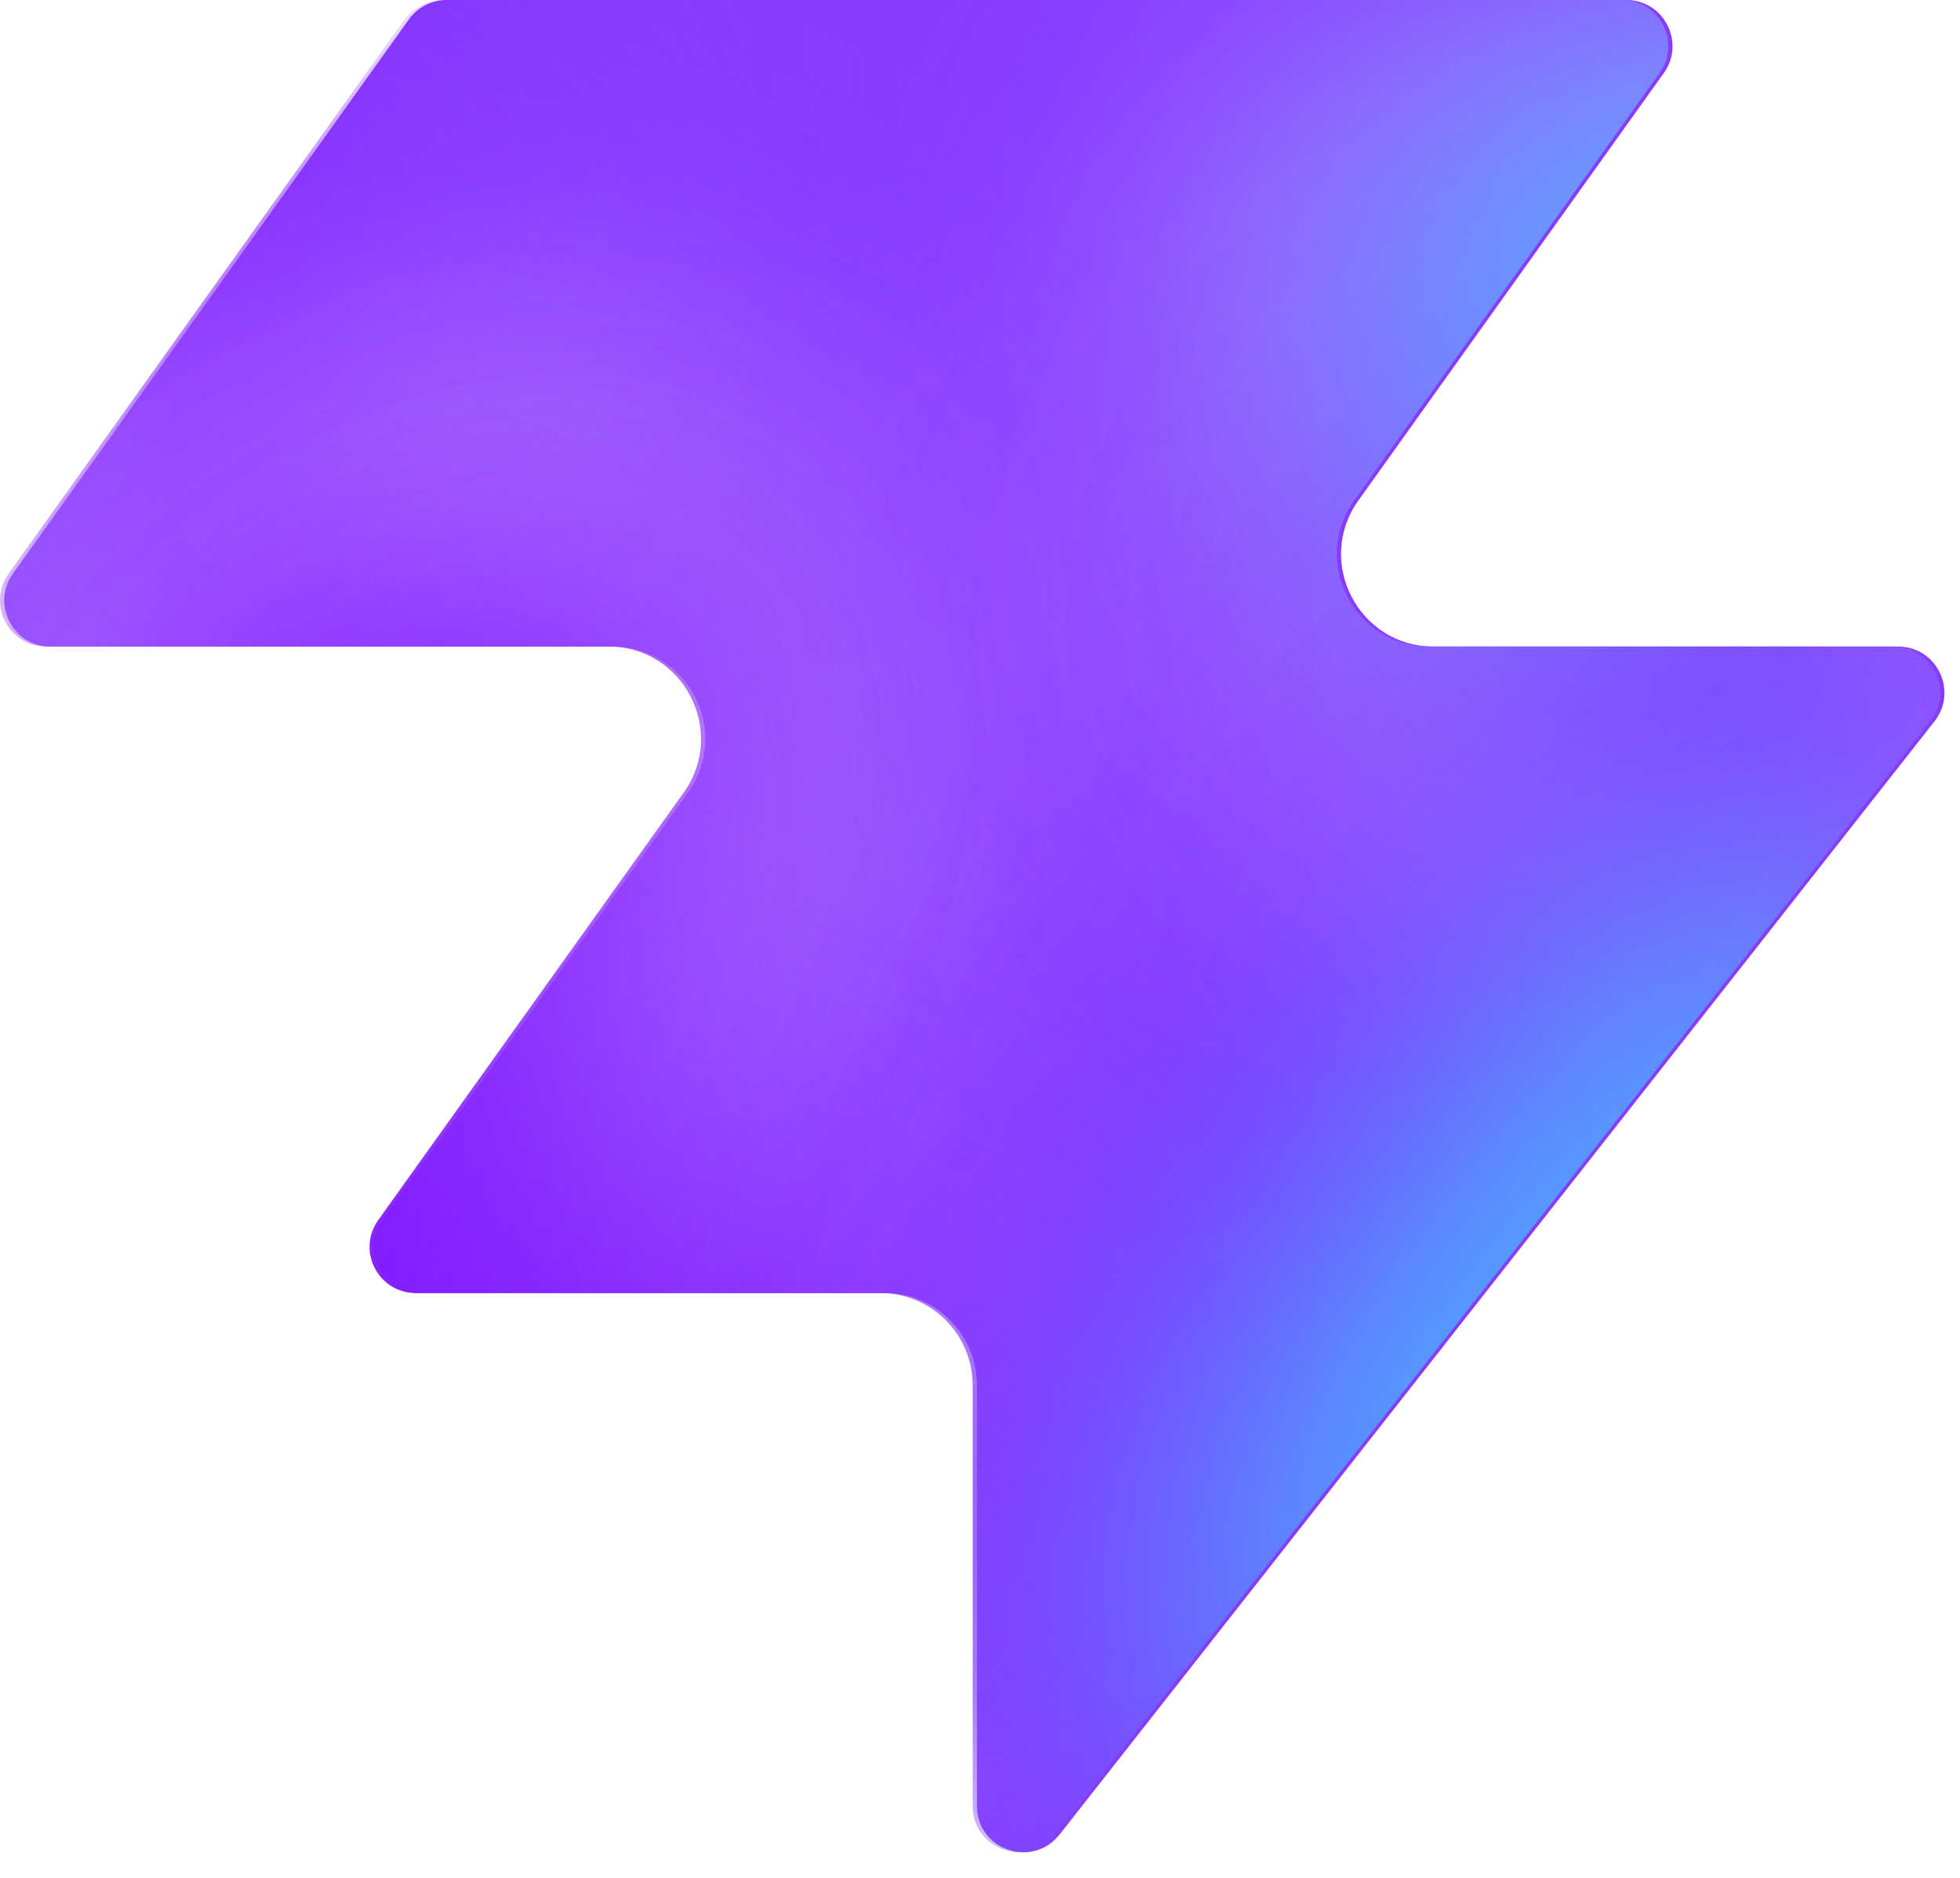
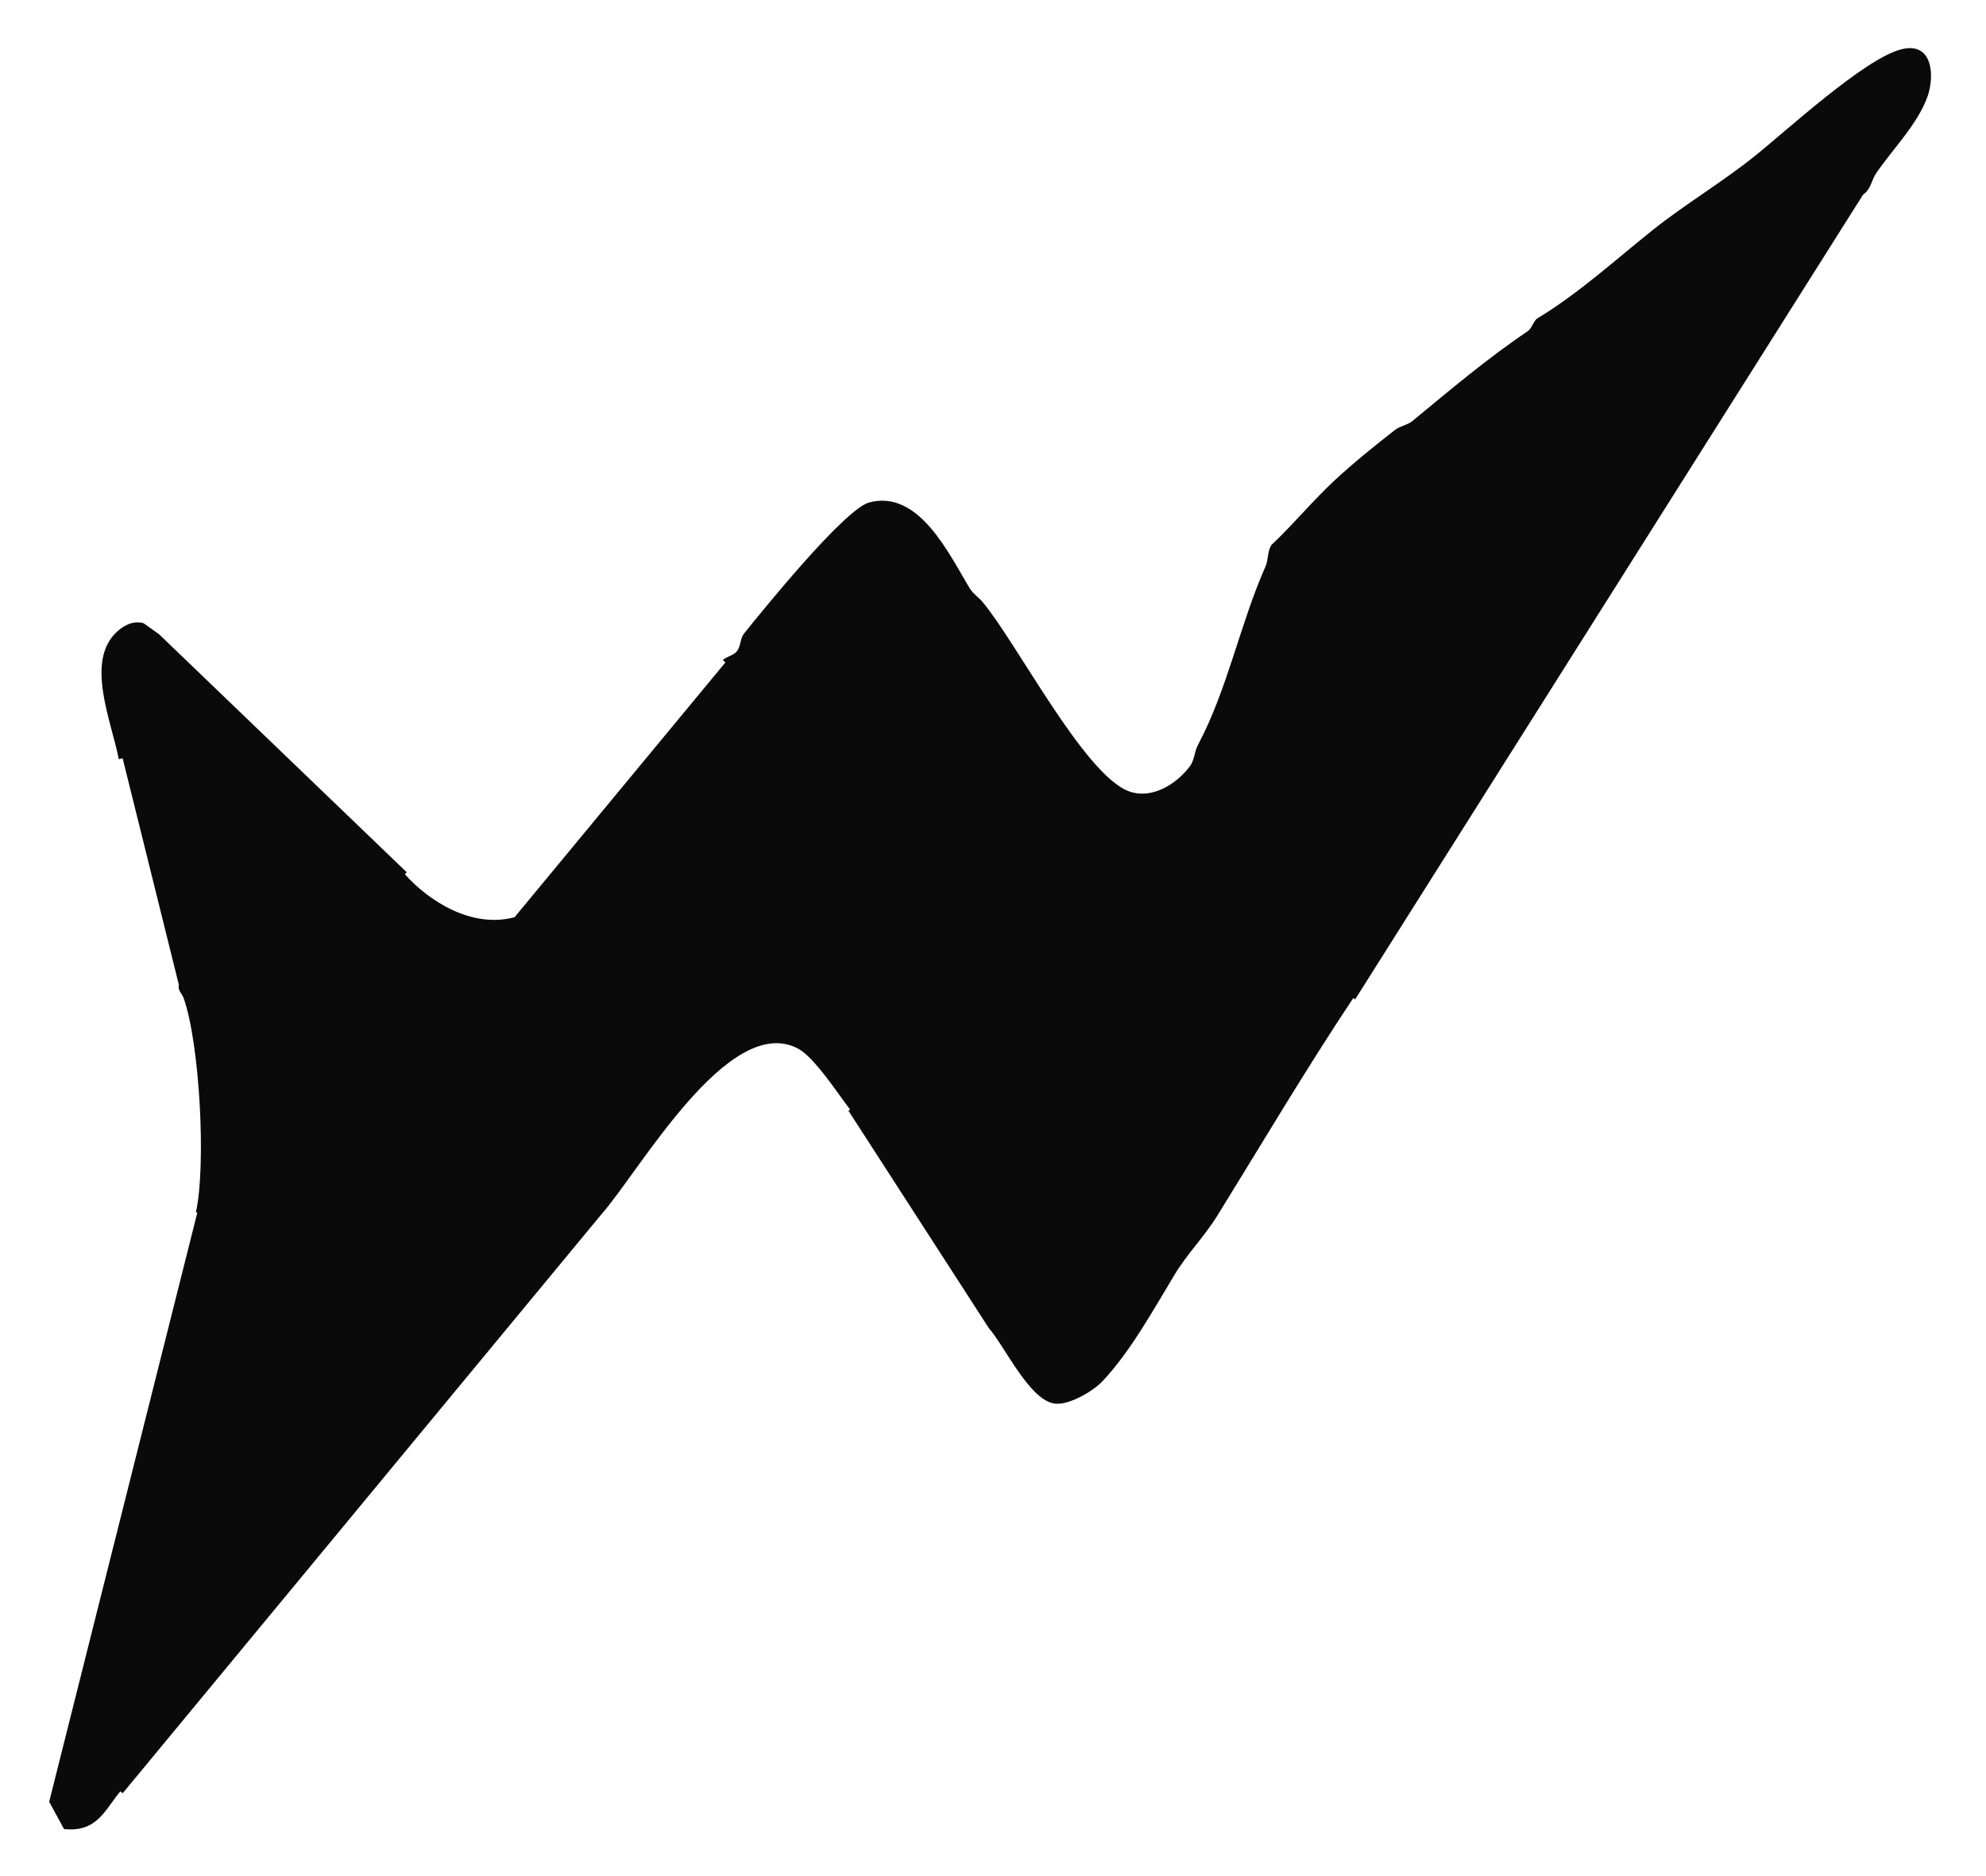
- <svg xmlns="http://www.w3.org/2000/svg" width="48" height="46" fill="none" viewBox="0 0 48 46">
-   <path fill="#863bff" d="M25.946 44.938c-.664.845-2.021.375-2.021-.698V33.937a2.26 2.26 0 0 0-2.262-2.262H10.287c-.92 0-1.456-1.04-.92-1.788l7.48-10.471c1.07-1.497 0-3.578-1.842-3.578H1.237c-.92 0-1.456-1.04-.92-1.788L10.013.474c.214-.297.556-.474.92-.474h28.894c.92 0 1.456 1.04.92 1.788l-7.48 10.471c-1.07 1.498 0 3.579 1.842 3.579h11.377c.943 0 1.473 1.088.89 1.83L25.947 44.94z" style="fill:#863bff;fill:color(display-p3 .525 .23 1);fill-opacity:1" />
-   <mask id="a" width="48" height="46" x="0" y="0" maskUnits="userSpaceOnUse" style="mask-type:alpha">
-     <path fill="#000" d="M25.842 44.938c-.664.844-2.021.375-2.021-.698V33.937a2.26 2.26 0 0 0-2.262-2.262H10.183c-.92 0-1.456-1.04-.92-1.788l7.48-10.471c1.07-1.498 0-3.579-1.842-3.579H1.133c-.92 0-1.456-1.04-.92-1.787L9.91.473c.214-.297.556-.474.92-.474h28.894c.92 0 1.456 1.04.92 1.788l-7.48 10.471c-1.07 1.498 0 3.578 1.842 3.578h11.377c.943 0 1.473 1.088.89 1.832L25.843 44.94z" style="fill:#000;fill-opacity:1" />
-   </mask>
-   <g mask="url(#a)">
-     <g filter="url(#b)">
-       <ellipse cx="5.508" cy="14.704" fill="#ede6ff" rx="5.508" ry="14.704" style="fill:#ede6ff;fill:color(display-p3 .927 .903 1);fill-opacity:1" transform="matrix(.00324 1 1 -.00324 -4.47 31.516)" />
-     </g>
-     <g filter="url(#c)">
-       <ellipse cx="10.399" cy="29.851" fill="#ede6ff" rx="10.399" ry="29.851" style="fill:#ede6ff;fill:color(display-p3 .927 .903 1);fill-opacity:1" transform="matrix(.00324 1 1 -.00324 -39.328 7.883)" />
-     </g>
-     <g filter="url(#d)">
-       <ellipse cx="5.508" cy="30.487" fill="#7e14ff" rx="5.508" ry="30.487" style="fill:#7e14ff;fill:color(display-p3 .492 .077 1);fill-opacity:1" transform="rotate(89.814 -25.913 -14.639)scale(1 -1)" />
-     </g>
-     <g filter="url(#e)">
-       <ellipse cx="5.508" cy="30.599" fill="#7e14ff" rx="5.508" ry="30.599" style="fill:#7e14ff;fill:color(display-p3 .492 .077 1);fill-opacity:1" transform="rotate(89.814 -32.644 -3.334)scale(1 -1)" />
-     </g>
-     <g filter="url(#f)">
-       <ellipse cx="5.508" cy="30.599" fill="#7e14ff" rx="5.508" ry="30.599" style="fill:#7e14ff;fill:color(display-p3 .492 .077 1);fill-opacity:1" transform="matrix(.00324 1 1 -.00324 -34.34 30.47)" />
-     </g>
-     <g filter="url(#g)">
-       <ellipse cx="14.072" cy="22.078" fill="#ede6ff" rx="14.072" ry="22.078" style="fill:#ede6ff;fill:color(display-p3 .927 .903 1);fill-opacity:1" transform="rotate(93.35 24.506 48.493)scale(-1 1)" />
-     </g>
-     <g filter="url(#h)">
-       <ellipse cx="3.47" cy="21.501" fill="#7e14ff" rx="3.47" ry="21.501" style="fill:#7e14ff;fill:color(display-p3 .492 .077 1);fill-opacity:1" transform="rotate(89.009 28.708 47.59)scale(-1 1)" />
-     </g>
-     <g filter="url(#i)">
-       <ellipse cx="3.47" cy="21.501" fill="#7e14ff" rx="3.47" ry="21.501" style="fill:#7e14ff;fill:color(display-p3 .492 .077 1);fill-opacity:1" transform="rotate(89.009 28.708 47.59)scale(-1 1)" />
-     </g>
-     <g filter="url(#j)">
-       <ellipse cx=".387" cy="8.972" fill="#7e14ff" rx="4.407" ry="29.108" style="fill:#7e14ff;fill:color(display-p3 .492 .077 1);fill-opacity:1" transform="rotate(39.51 .387 8.972)" />
-     </g>
-     <g filter="url(#k)">
-       <ellipse cx="47.523" cy="-6.092" fill="#7e14ff" rx="4.407" ry="29.108" style="fill:#7e14ff;fill:color(display-p3 .492 .077 1);fill-opacity:1" transform="rotate(37.892 47.523 -6.092)" />
-     </g>
-     <g filter="url(#l)">
-       <ellipse cx="41.412" cy="6.333" fill="#47bfff" rx="5.971" ry="9.665" style="fill:#47bfff;fill:color(display-p3 .28 .748 1);fill-opacity:1" transform="rotate(37.892 41.412 6.333)" />
-     </g>
-     <g filter="url(#m)">
-       <ellipse cx="-1.879" cy="38.332" fill="#7e14ff" rx="4.407" ry="29.108" style="fill:#7e14ff;fill:color(display-p3 .492 .077 1);fill-opacity:1" transform="rotate(37.892 -1.88 38.332)" />
-     </g>
-     <g filter="url(#n)">
-       <ellipse cx="-1.879" cy="38.332" fill="#7e14ff" rx="4.407" ry="29.108" style="fill:#7e14ff;fill:color(display-p3 .492 .077 1);fill-opacity:1" transform="rotate(37.892 -1.88 38.332)" />
-     </g>
-     <g filter="url(#o)">
-       <ellipse cx="35.651" cy="29.907" fill="#7e14ff" rx="4.407" ry="29.108" style="fill:#7e14ff;fill:color(display-p3 .492 .077 1);fill-opacity:1" transform="rotate(37.892 35.651 29.907)" />
-     </g>
-     <g filter="url(#p)">
-       <ellipse cx="38.418" cy="32.4" fill="#47bfff" rx="5.971" ry="15.297" style="fill:#47bfff;fill:color(display-p3 .28 .748 1);fill-opacity:1" transform="rotate(37.892 38.418 32.4)" />
-     </g>
-   </g>
-   <defs>
-     <filter id="b" width="60.045" height="41.654" x="-19.77" y="16.149" color-interpolation-filters="sRGB" filterUnits="userSpaceOnUse">
-       <feFlood flood-opacity="0" result="BackgroundImageFix" />
-       <feBlend in="SourceGraphic" in2="BackgroundImageFix" result="shape" />
-       <feGaussianBlur result="effect1_foregroundBlur_2002_17158" stdDeviation="7.659" />
-     </filter>
-     <filter id="c" width="90.34" height="51.437" x="-54.613" y="-7.533" color-interpolation-filters="sRGB" filterUnits="userSpaceOnUse">
-       <feFlood flood-opacity="0" result="BackgroundImageFix" />
-       <feBlend in="SourceGraphic" in2="BackgroundImageFix" result="shape" />
-       <feGaussianBlur result="effect1_foregroundBlur_2002_17158" stdDeviation="7.659" />
-     </filter>
-     <filter id="d" width="79.355" height="29.4" x="-49.64" y="2.03" color-interpolation-filters="sRGB" filterUnits="userSpaceOnUse">
-       <feFlood flood-opacity="0" result="BackgroundImageFix" />
-       <feBlend in="SourceGraphic" in2="BackgroundImageFix" result="shape" />
-       <feGaussianBlur result="effect1_foregroundBlur_2002_17158" stdDeviation="4.596" />
-     </filter>
-     <filter id="e" width="79.579" height="29.4" x="-45.045" y="20.029" color-interpolation-filters="sRGB" filterUnits="userSpaceOnUse">
-       <feFlood flood-opacity="0" result="BackgroundImageFix" />
-       <feBlend in="SourceGraphic" in2="BackgroundImageFix" result="shape" />
-       <feGaussianBlur result="effect1_foregroundBlur_2002_17158" stdDeviation="4.596" />
-     </filter>
-     <filter id="f" width="79.579" height="29.4" x="-43.513" y="21.178" color-interpolation-filters="sRGB" filterUnits="userSpaceOnUse">
-       <feFlood flood-opacity="0" result="BackgroundImageFix" />
-       <feBlend in="SourceGraphic" in2="BackgroundImageFix" result="shape" />
-       <feGaussianBlur result="effect1_foregroundBlur_2002_17158" stdDeviation="4.596" />
-     </filter>
-     <filter id="g" width="74.749" height="58.852" x="15.756" y="-17.901" color-interpolation-filters="sRGB" filterUnits="userSpaceOnUse">
-       <feFlood flood-opacity="0" result="BackgroundImageFix" />
-       <feBlend in="SourceGraphic" in2="BackgroundImageFix" result="shape" />
-       <feGaussianBlur result="effect1_foregroundBlur_2002_17158" stdDeviation="7.659" />
-     </filter>
-     <filter id="h" width="61.377" height="25.362" x="23.548" y="2.284" color-interpolation-filters="sRGB" filterUnits="userSpaceOnUse">
-       <feFlood flood-opacity="0" result="BackgroundImageFix" />
-       <feBlend in="SourceGraphic" in2="BackgroundImageFix" result="shape" />
-       <feGaussianBlur result="effect1_foregroundBlur_2002_17158" stdDeviation="4.596" />
-     </filter>
-     <filter id="i" width="61.377" height="25.362" x="23.548" y="2.284" color-interpolation-filters="sRGB" filterUnits="userSpaceOnUse">
-       <feFlood flood-opacity="0" result="BackgroundImageFix" />
-       <feBlend in="SourceGraphic" in2="BackgroundImageFix" result="shape" />
-       <feGaussianBlur result="effect1_foregroundBlur_2002_17158" stdDeviation="4.596" />
-     </filter>
-     <filter id="j" width="56.045" height="63.649" x="-27.636" y="-22.853" color-interpolation-filters="sRGB" filterUnits="userSpaceOnUse">
-       <feFlood flood-opacity="0" result="BackgroundImageFix" />
-       <feBlend in="SourceGraphic" in2="BackgroundImageFix" result="shape" />
-       <feGaussianBlur result="effect1_foregroundBlur_2002_17158" stdDeviation="4.596" />
-     </filter>
-     <filter id="k" width="54.814" height="64.646" x="20.116" y="-38.415" color-interpolation-filters="sRGB" filterUnits="userSpaceOnUse">
-       <feFlood flood-opacity="0" result="BackgroundImageFix" />
-       <feBlend in="SourceGraphic" in2="BackgroundImageFix" result="shape" />
-       <feGaussianBlur result="effect1_foregroundBlur_2002_17158" stdDeviation="4.596" />
-     </filter>
-     <filter id="l" width="33.541" height="35.313" x="24.641" y="-11.323" color-interpolation-filters="sRGB" filterUnits="userSpaceOnUse">
-       <feFlood flood-opacity="0" result="BackgroundImageFix" />
-       <feBlend in="SourceGraphic" in2="BackgroundImageFix" result="shape" />
-       <feGaussianBlur result="effect1_foregroundBlur_2002_17158" stdDeviation="4.596" />
-     </filter>
-     <filter id="m" width="54.814" height="64.646" x="-29.286" y="6.009" color-interpolation-filters="sRGB" filterUnits="userSpaceOnUse">
-       <feFlood flood-opacity="0" result="BackgroundImageFix" />
-       <feBlend in="SourceGraphic" in2="BackgroundImageFix" result="shape" />
-       <feGaussianBlur result="effect1_foregroundBlur_2002_17158" stdDeviation="4.596" />
-     </filter>
-     <filter id="n" width="54.814" height="64.646" x="-29.286" y="6.009" color-interpolation-filters="sRGB" filterUnits="userSpaceOnUse">
-       <feFlood flood-opacity="0" result="BackgroundImageFix" />
-       <feBlend in="SourceGraphic" in2="BackgroundImageFix" result="shape" />
-       <feGaussianBlur result="effect1_foregroundBlur_2002_17158" stdDeviation="4.596" />
-     </filter>
-     <filter id="o" width="54.814" height="64.646" x="8.244" y="-2.416" color-interpolation-filters="sRGB" filterUnits="userSpaceOnUse">
-       <feFlood flood-opacity="0" result="BackgroundImageFix" />
-       <feBlend in="SourceGraphic" in2="BackgroundImageFix" result="shape" />
-       <feGaussianBlur result="effect1_foregroundBlur_2002_17158" stdDeviation="4.596" />
-     </filter>
-     <filter id="p" width="39.409" height="43.623" x="18.713" y="10.588" color-interpolation-filters="sRGB" filterUnits="userSpaceOnUse">
-       <feFlood flood-opacity="0" result="BackgroundImageFix" />
-       <feBlend in="SourceGraphic" in2="BackgroundImageFix" result="shape" />
-       <feGaussianBlur result="effect1_foregroundBlur_2002_17158" stdDeviation="4.596" />
-     </filter>
-   </defs>
+ <svg xmlns="http://www.w3.org/2000/svg" viewBox="0 0 561 530">
+   <path fill="#0a0a0a" fill-rule="evenodd" d="M434.18 90C433.05 90.94 432.71 92.79 431.5 93.61C420.18 101.22 409.44 110.33 399 118.93C397.55 120.12 395.49 120.34 394 121.51C388.36 125.93 382.23 130.84 377 135.72C370.65 141.64 365.4 148.08 359.13 154C357.98 155.79 358.32 158.1 357.49 160C350.15 176.64 346.8 194.66 338.38 210.5C337.36 212.41 337.43 214.75 336.11 216.5C332.28 221.6 325.22 226.03 318.72 223.5C306.06 218.56 287.08 181.34 277.48 170C276.45 168.77 274.83 167.7 274 166.34C268.16 156.74 259.63 138.17 245.5 141.97C238.65 143.81 215.81 171.96 210.17 179C209.03 180.43 209.29 182.57 208.15 184C207.12 185.28 205.35 185.4 204.17 186.5L204.93 187.13L145.35 259.15C133.15 262.39 121.06 254.5 114.36 247L114.89 246.44L44.94 179.2L44.94 179.2L40.5 176.04C37.63 175.33 35.1 176.58 33.02 178.5C24 186.83 31.48 203.73 33.55 214.5L34.64 214.23L50.53 278.27C50.13 279.84 51.4 280.65 51.88 282C56.41 294.83 58.28 329.22 55.34 342.5L55.74 342.6L13.89 509.06L13.89 509.06L18.08 516.76C27.46 517.8 29.69 511.23 34 506.11L34.66 506.65L169.82 343.16C180.47 331.22 205.86 285.81 225.5 296.3C230.04 298.73 236.88 309.26 240.14 313.5L239.66 313.81L279.33 375.25C283.89 380.45 290.87 395.75 298 396.57C302.03 397.04 308.79 393.07 311.5 390.17C319.5 381.62 325.83 369.98 331.88 360C335.35 354.27 340.29 349.25 343.85 343.5C356.61 322.86 368.91 302.04 382.26 282L382.81 282.34L526.28 54.99C528.51 53.5 528.65 50.88 530 48.9C534.61 42.15 541.77 35.01 544.5 27.21C546.51 21.46 546.01 11.6 537 13.95C526.6 16.65 504.73 36.85 495.5 44.24C486.34 51.57 476.06 57.65 466.85 65C456.27 73.44 445.79 83.03 434.18 90Z" />
</svg>
